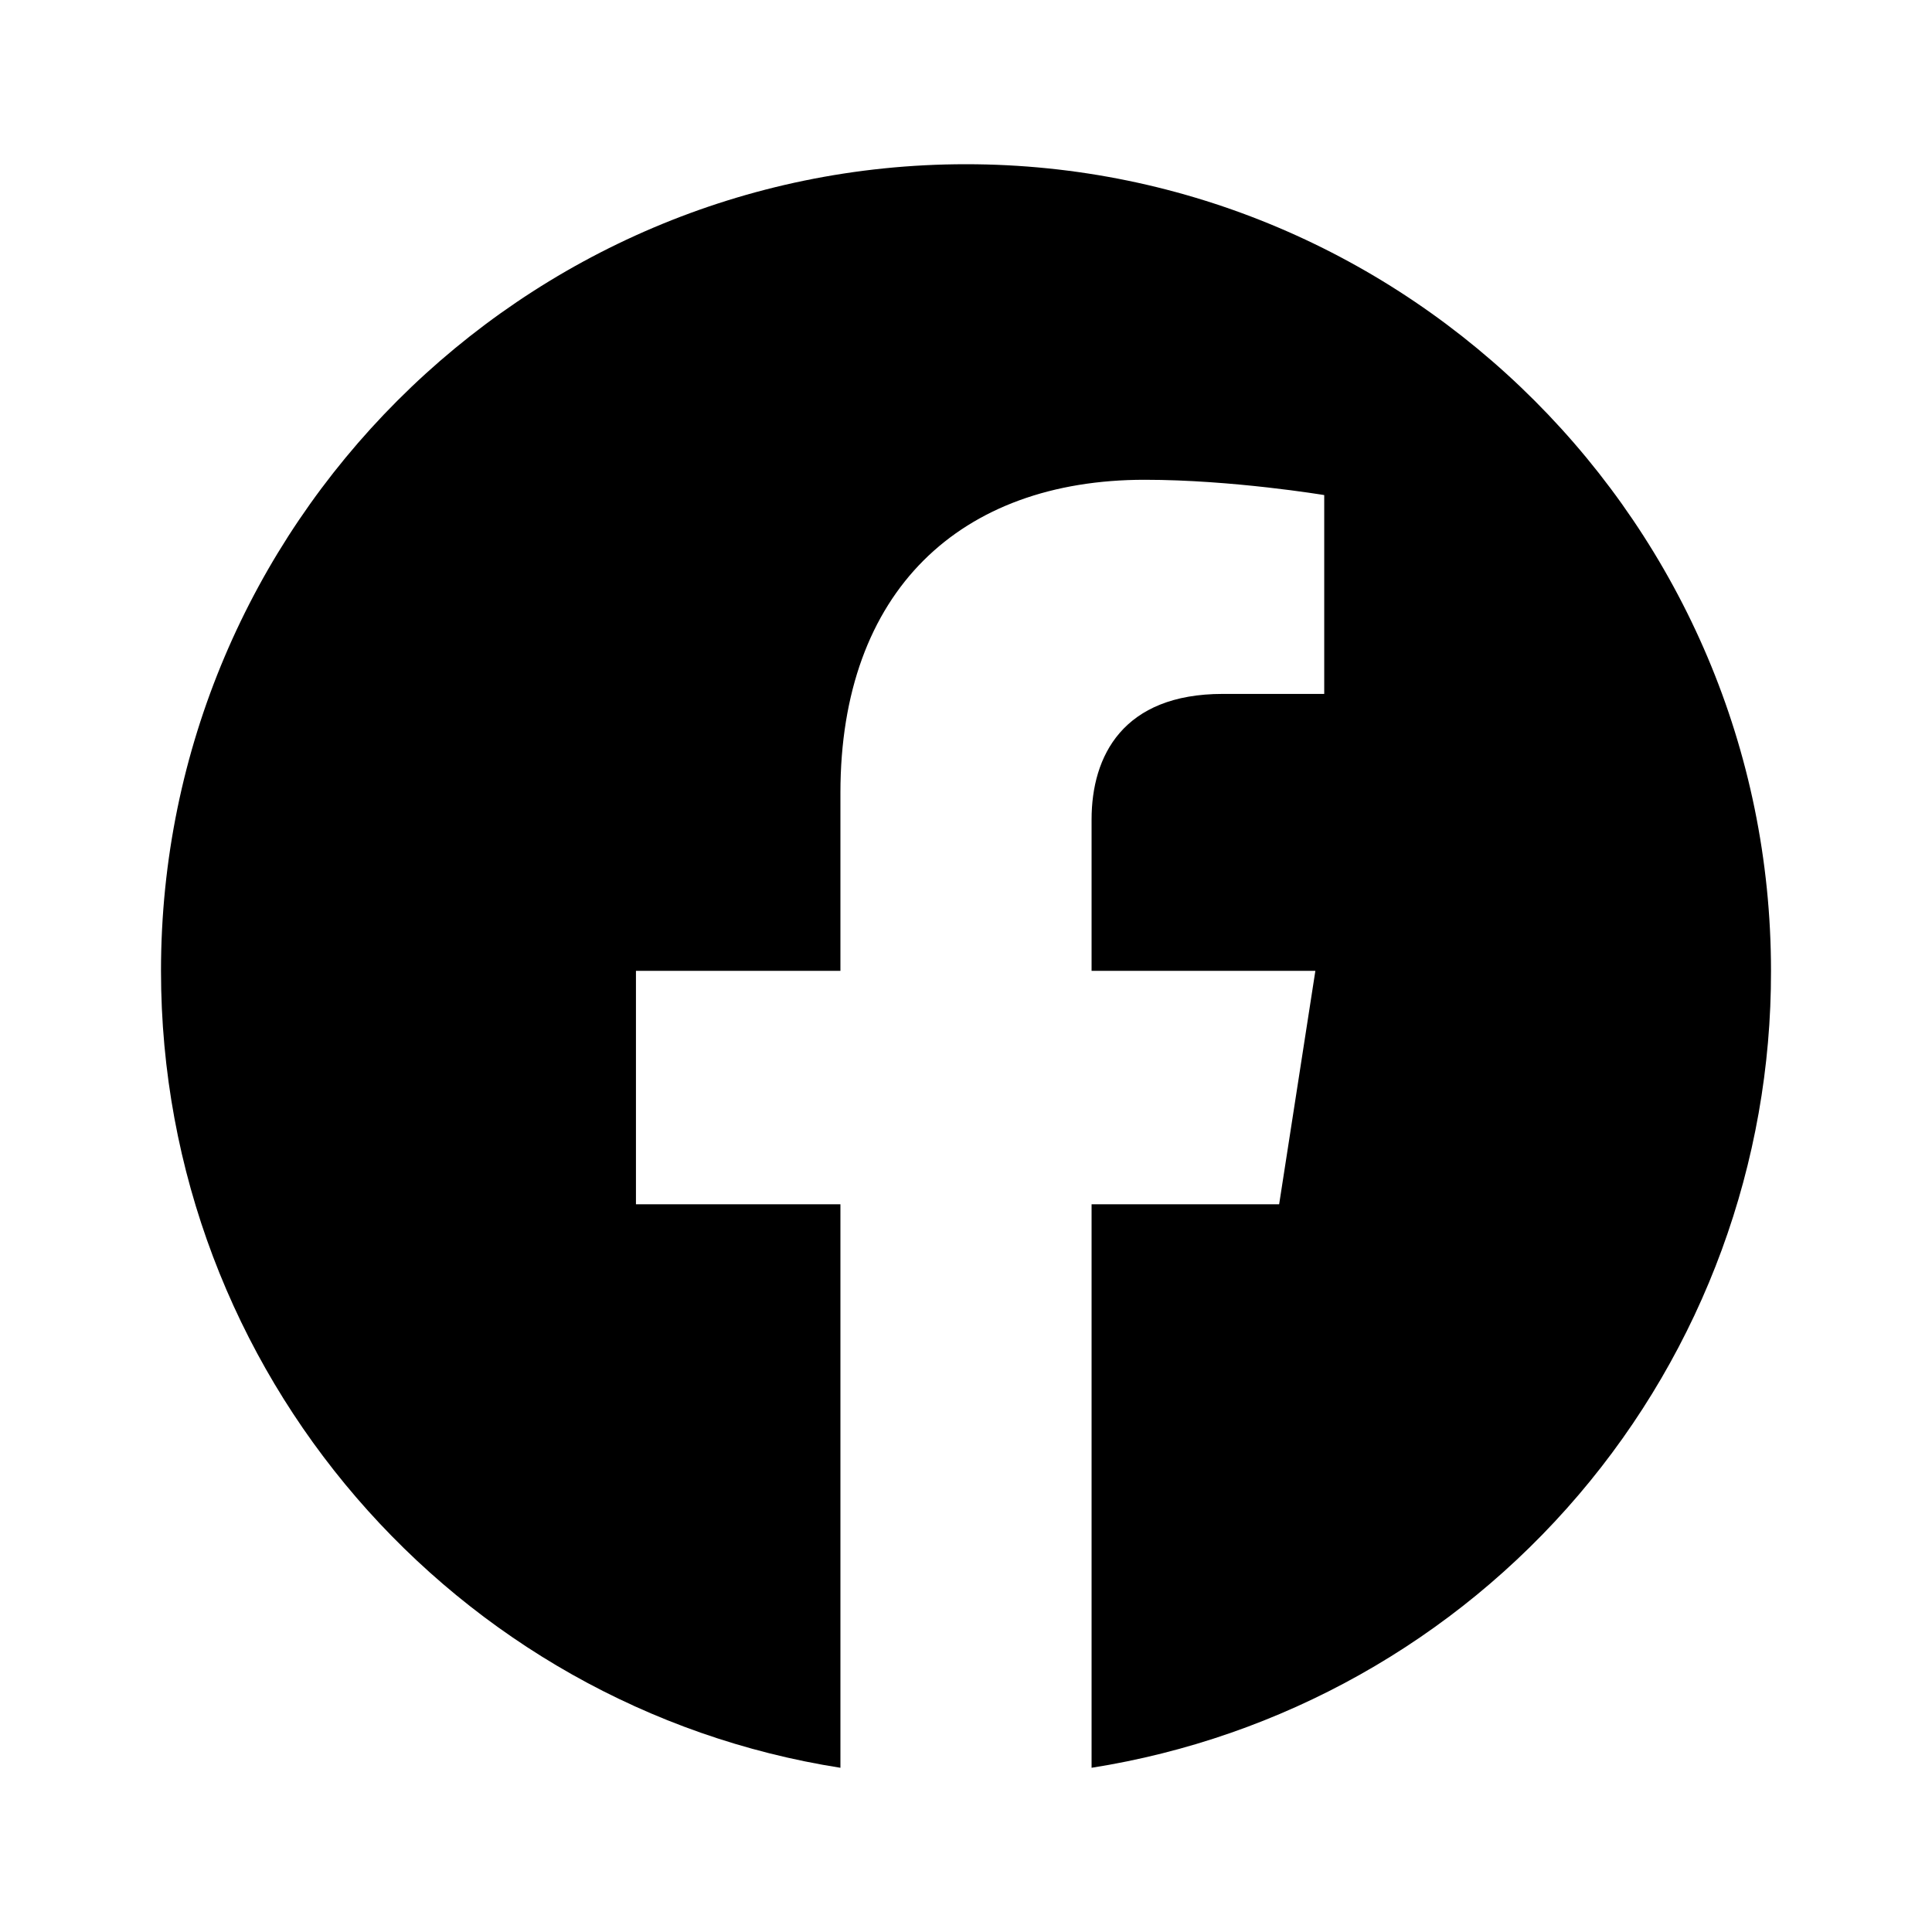
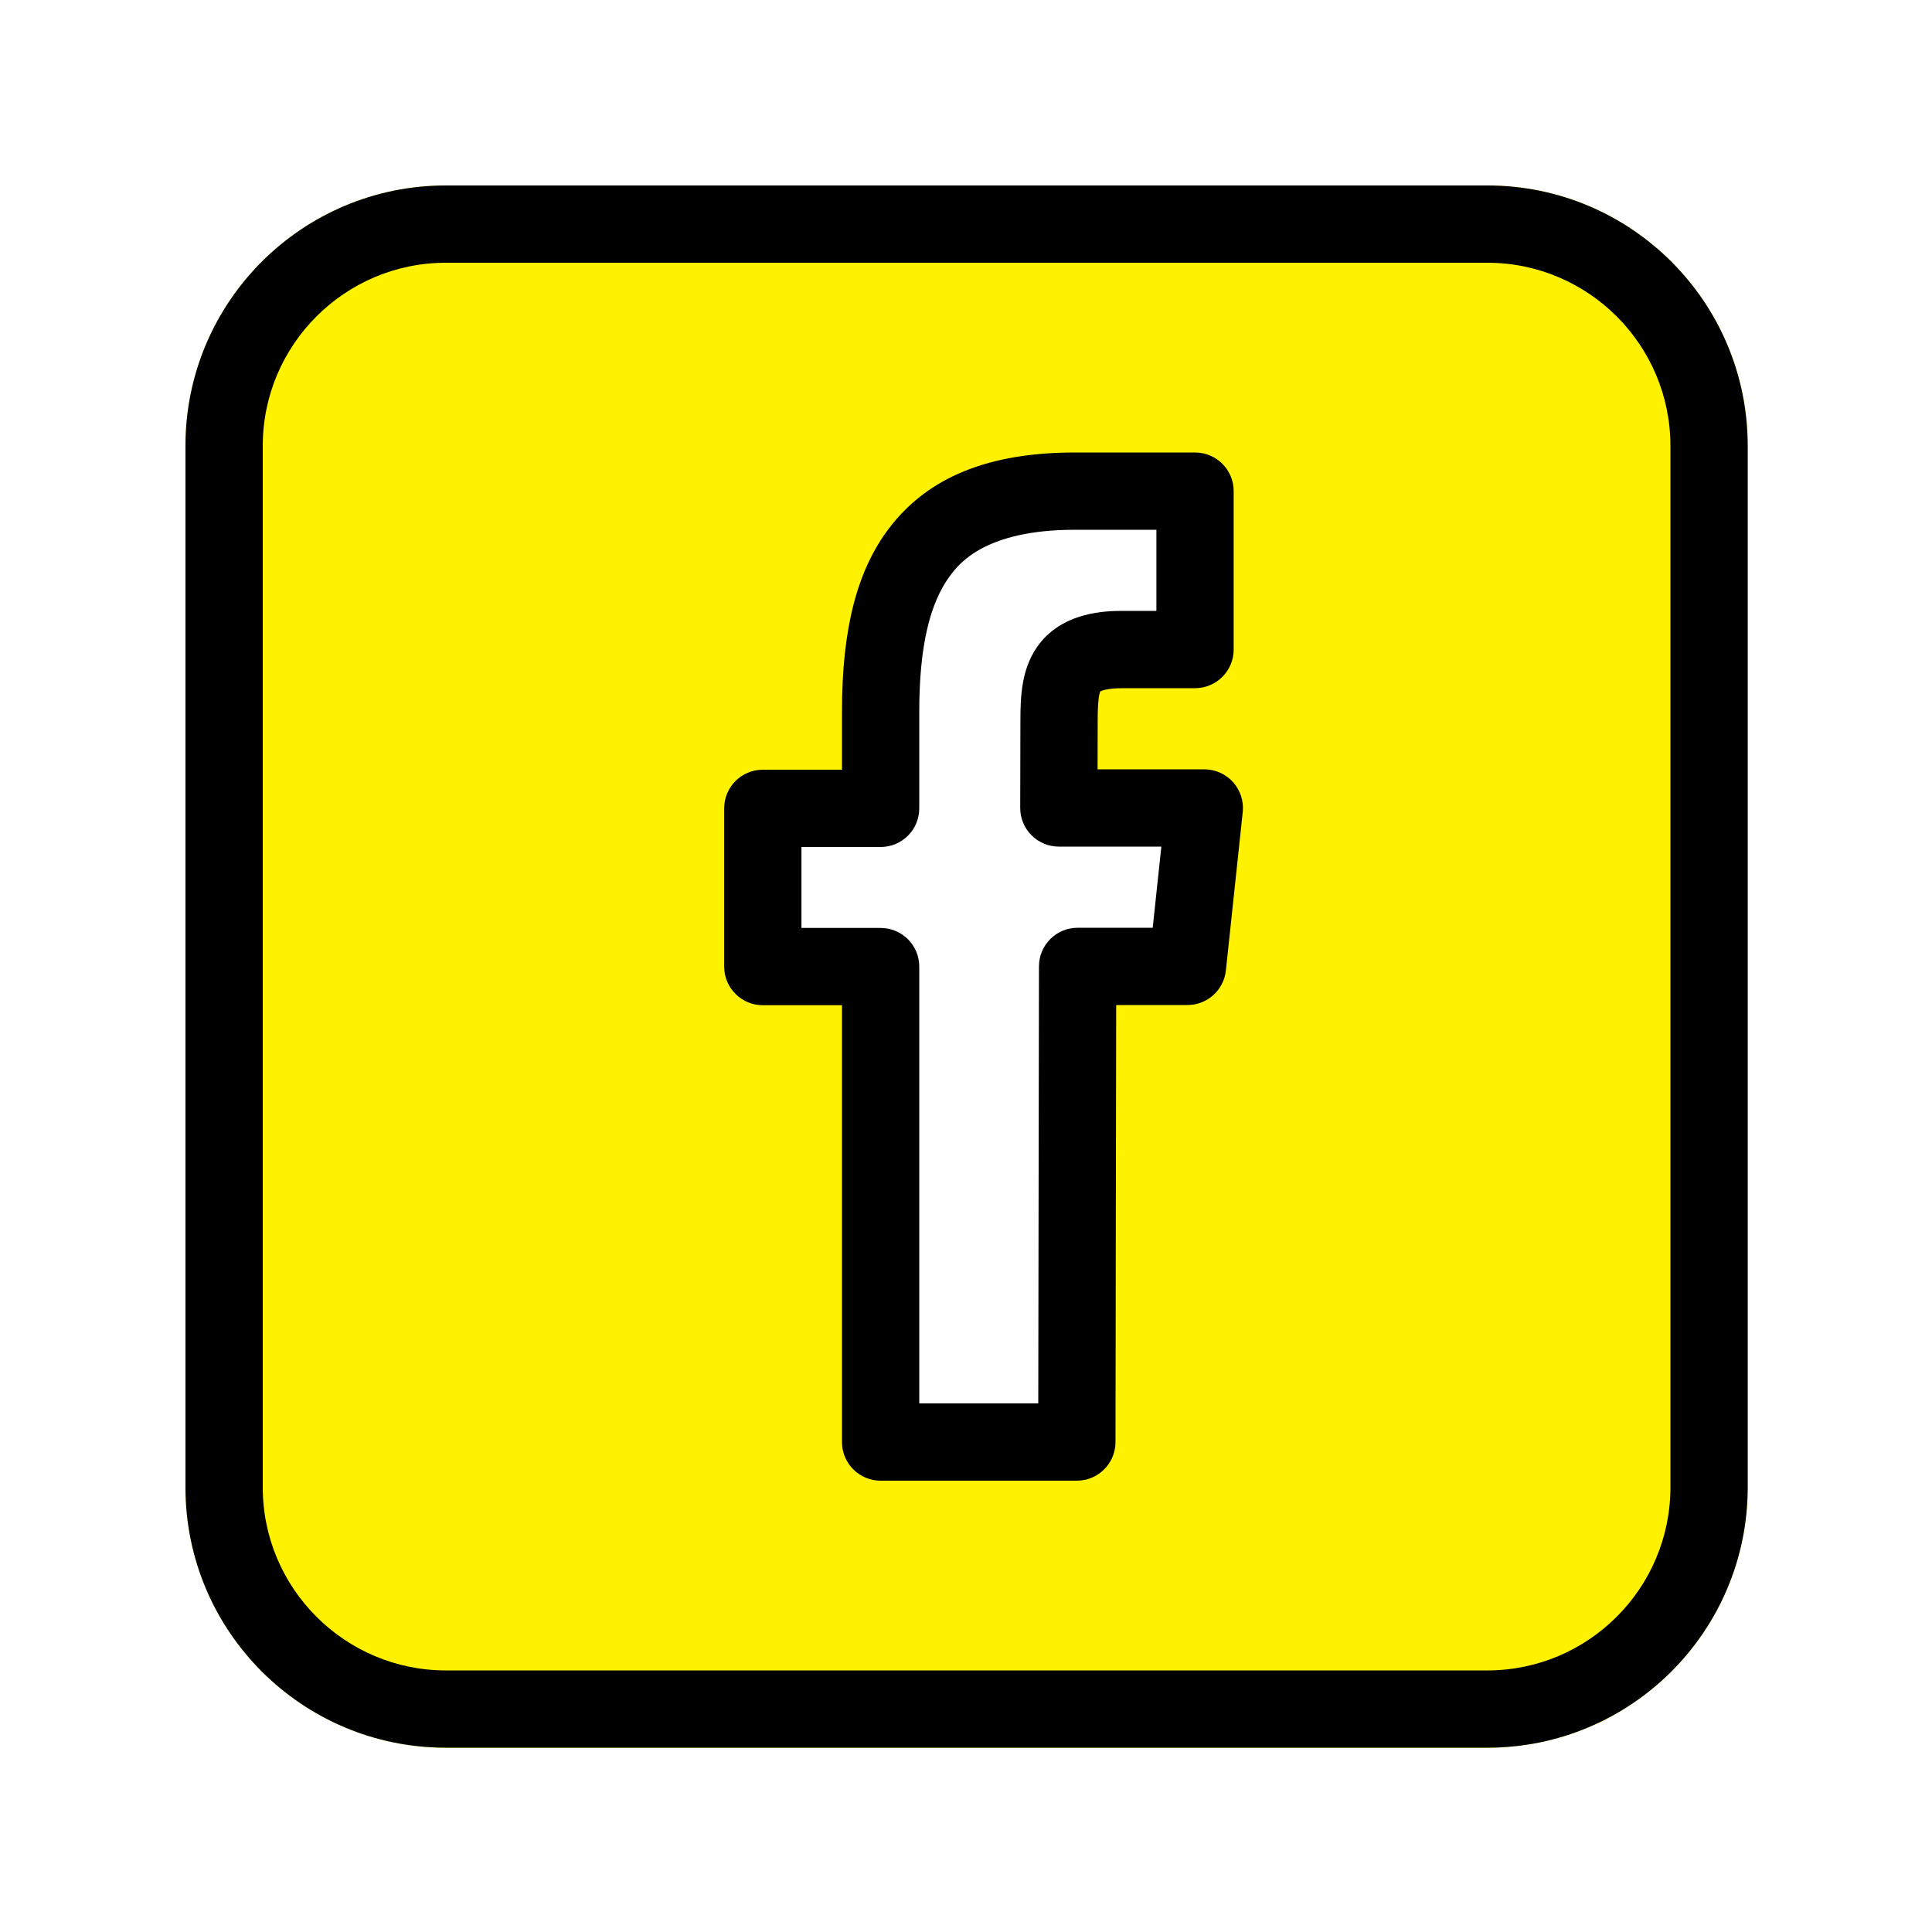
- <svg xmlns="http://www.w3.org/2000/svg" class="dark:text-white text-black" width="800px" height="800px" viewBox="0 0 24 24">
-   <path d="M12 2.04C6.5 2.04 2 6.53 2 12.06C2 17.06 5.66 21.21 10.44 21.96V14.96H7.9V12.06H10.44V9.85C10.44 7.34 11.93 5.96 14.22 5.96C15.31 5.96 16.45 6.15 16.45 6.15V8.62H15.19C13.95 8.62 13.56 9.39 13.56 10.18V12.06H16.34L15.89 14.96H13.56V21.96C15.916 21.588 18.062 20.386 19.61 18.57C21.158 16.755 22.005 14.446 22 12.06C22 6.53 17.5 2.04 12 2.04Z" />
+ <svg xmlns="http://www.w3.org/2000/svg" width="800px" height="800px" viewBox="0 0 1024 1024" class="icon" version="1.1">
+   <path d="M629.379 512.21h-58.225l-0.401 252.106H466.749V512.311h-62.44v-83.867h62.44v-51.354c0-69.99 20.982-116.784 102.898-116.784h63.747v83.968h-38.148c-31.721 0-33.93 15.396-33.93 37.678l-0.102 46.289h77.1l-8.935 83.968zM788.316 98.304H236.306C160.09 98.304 98.304 160.09 98.304 236.306V788.316c0 76.216 61.786 138.002 138.002 138.002H788.316c76.216 0 138.002-61.785 138.002-138.002V236.306C926.319 160.09 864.532 98.304 788.316 98.304z" fill="#FFF200" />
+   <path d="M487.229 743.836h63.075l0.369-231.658c0.018-11.298 9.182-20.447 20.48-20.447h39.809l4.576-43.008h-54.323a20.481 20.481 0 0 1-20.48-20.524l0.101-46.289c0-13.142 0.666-26.995 8.621-38.679 13.234-19.437 37.737-19.437 45.789-19.437h17.668v-43.007h-43.267c-47.643 0-61.34 18.087-65.841 24.03-11.154 14.729-16.577 38.37-16.577 72.275v51.353c0 11.311-9.169 20.48-20.48 20.48h-41.961v42.907h41.961c11.311 0 20.48 9.169 20.48 20.48v231.524z m83.523 40.96H466.749c-11.311 0-20.48-9.169-20.48-20.48V532.791h-41.961c-11.31 0-20.48-9.169-20.48-20.48v-83.867c0-11.311 9.17-20.48 20.48-20.48h41.961v-30.873c0-43.763 7.907-74.586 24.883-97.004 20.517-27.092 52.735-40.262 98.494-40.262h63.747c11.311 0 20.48 9.169 20.48 20.48v83.967c0 11.311-9.169 20.48-20.48 20.48h-38.148c-8.367 0-11.373 1.34-12.029 1.701-0.672 1.296-1.421 5.079-1.421 15.498l-0.057 25.809h56.574a20.48 20.48 0 0 1 20.365 22.647l-8.934 83.968c-1.108 10.413-9.894 18.313-20.365 18.313h-37.777l-0.37 231.658c-0.017 11.298-9.181 20.447-20.48 20.447zM788.316 98.304H236.306C160.09 98.304 98.304 160.09 98.304 236.306V788.316c0 76.216 61.786 138.002 138.002 138.002H788.316c76.216 0 138.002-61.786 138.002-138.002V236.306C926.319 160.09 864.532 98.304 788.316 98.304z m0 40.96c53.51 0 97.042 43.533 97.042 97.042V788.316c0 53.509-43.532 97.042-97.042 97.042H236.306c-53.509 0-97.042-43.533-97.042-97.042V236.306C139.264 182.797 182.797 139.264 236.306 139.264H788.316z" fill="#000000" />
</svg>
